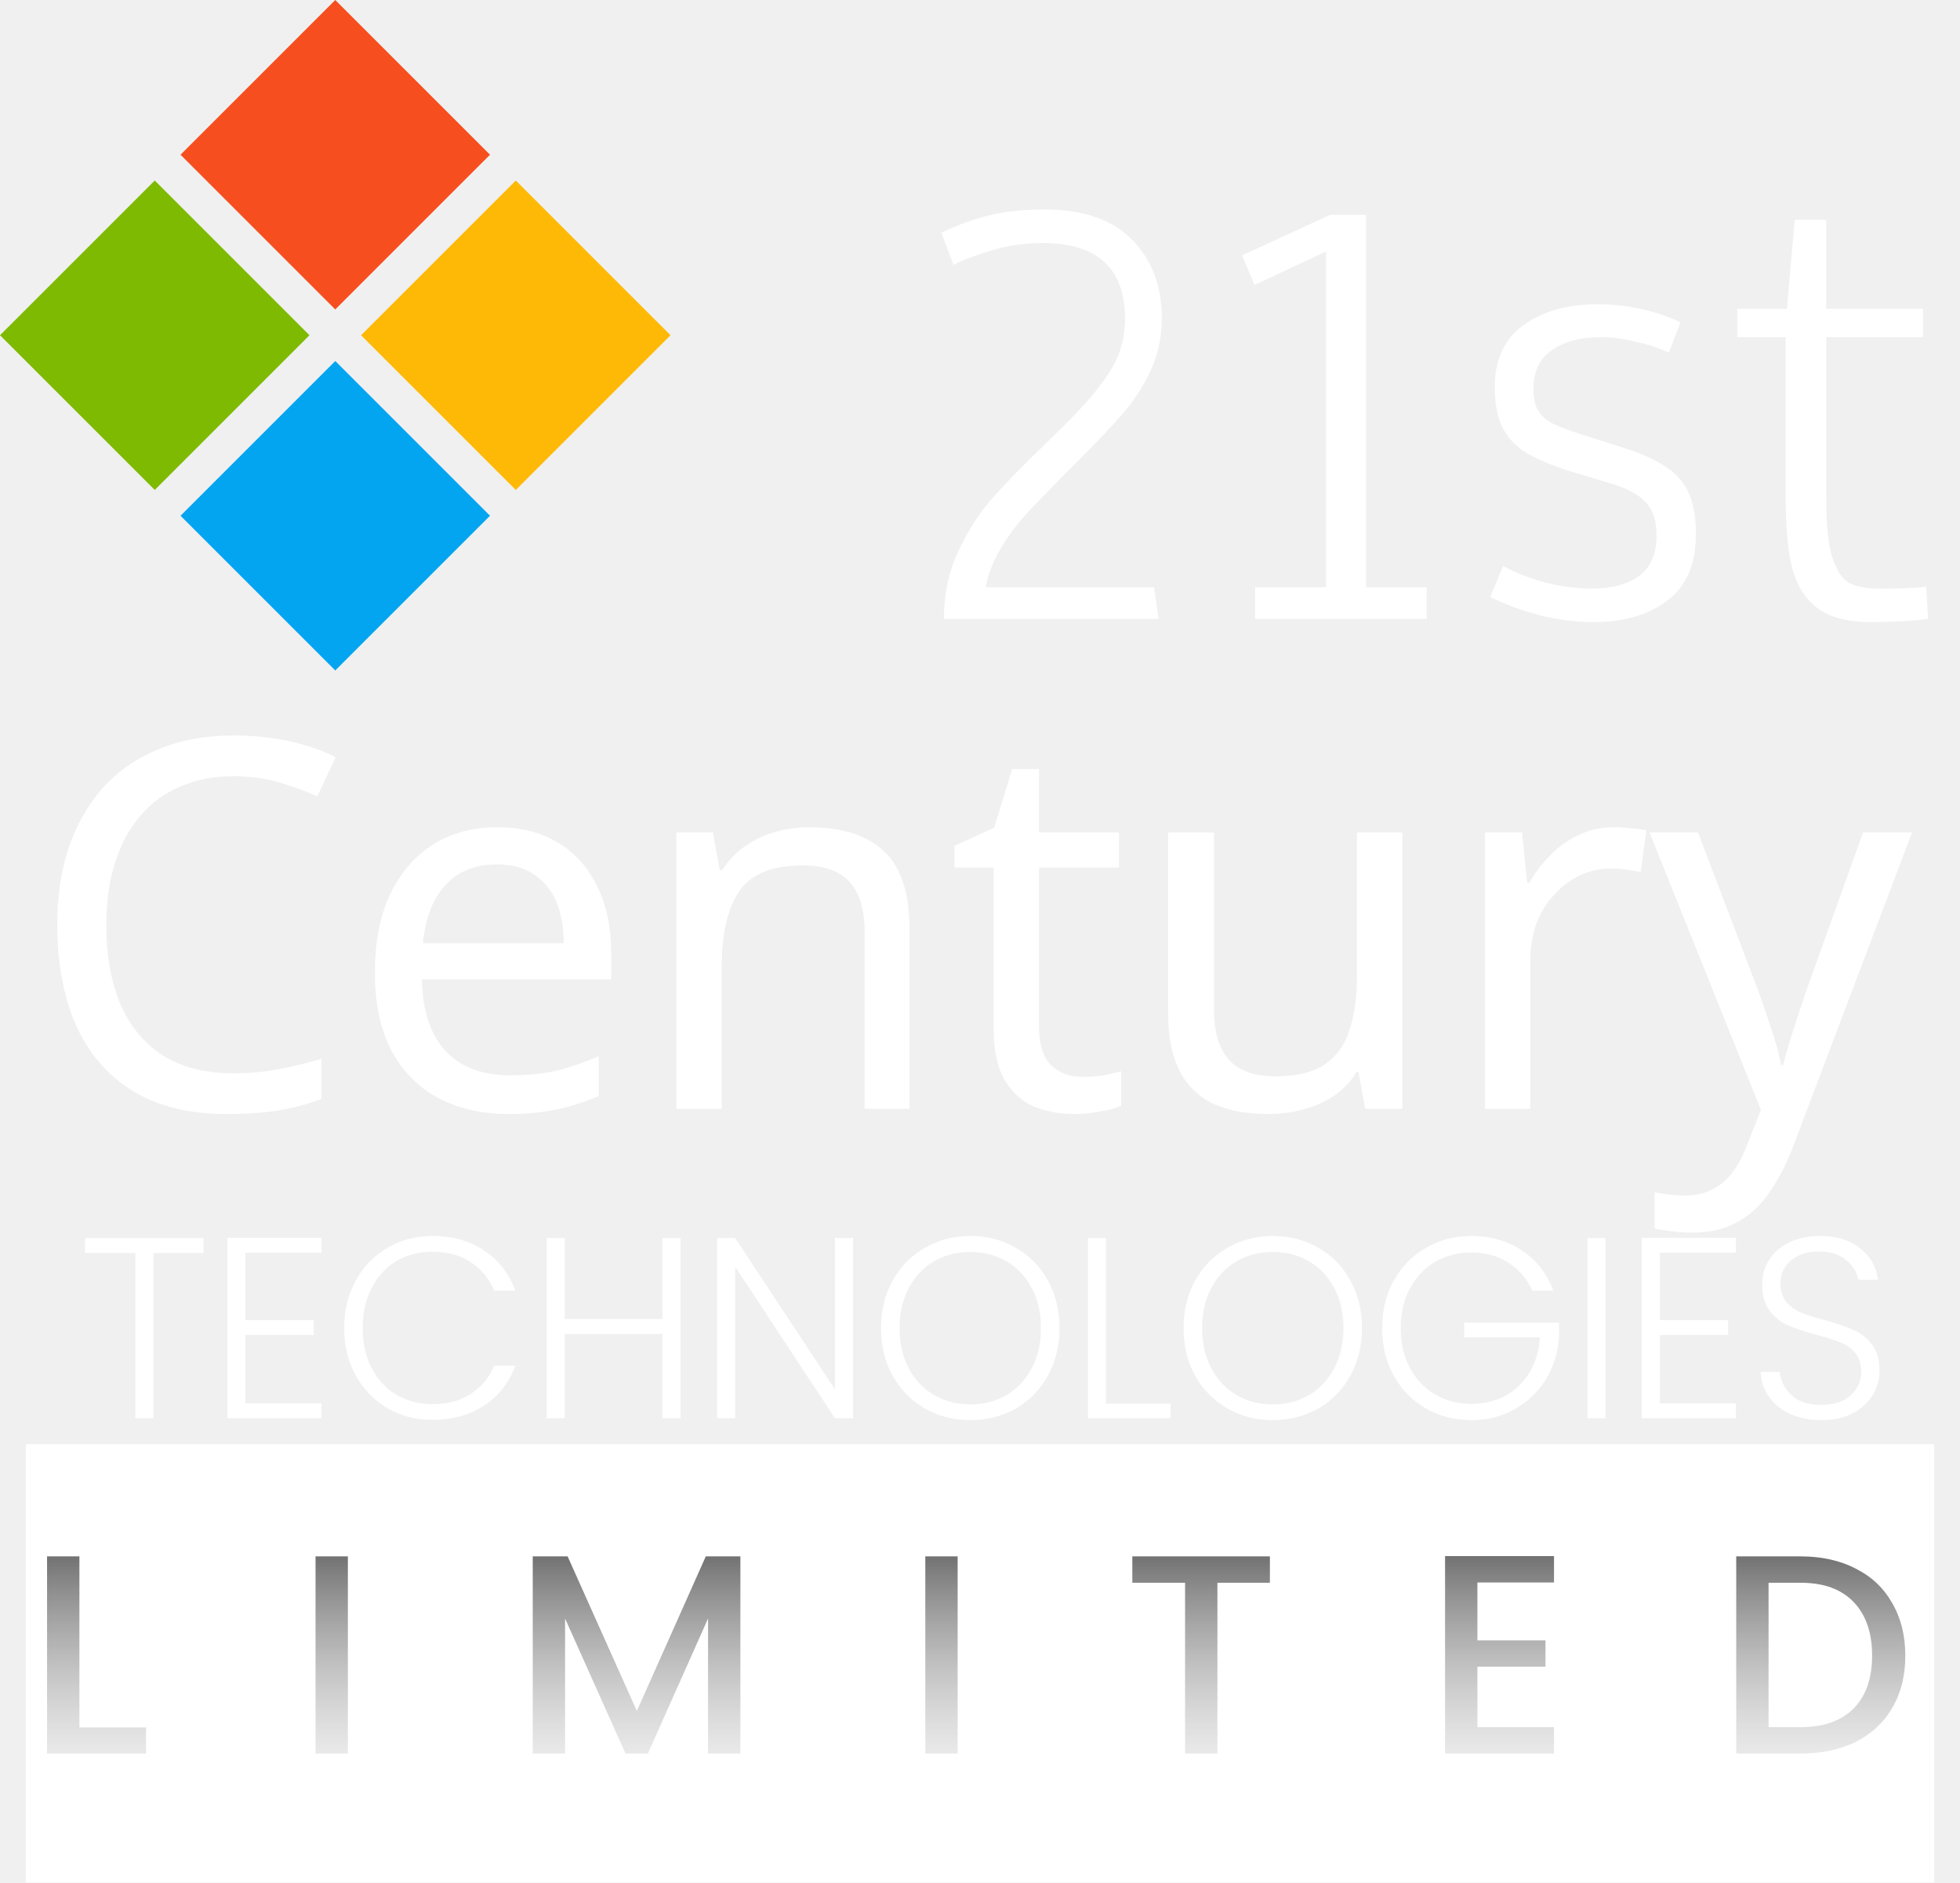
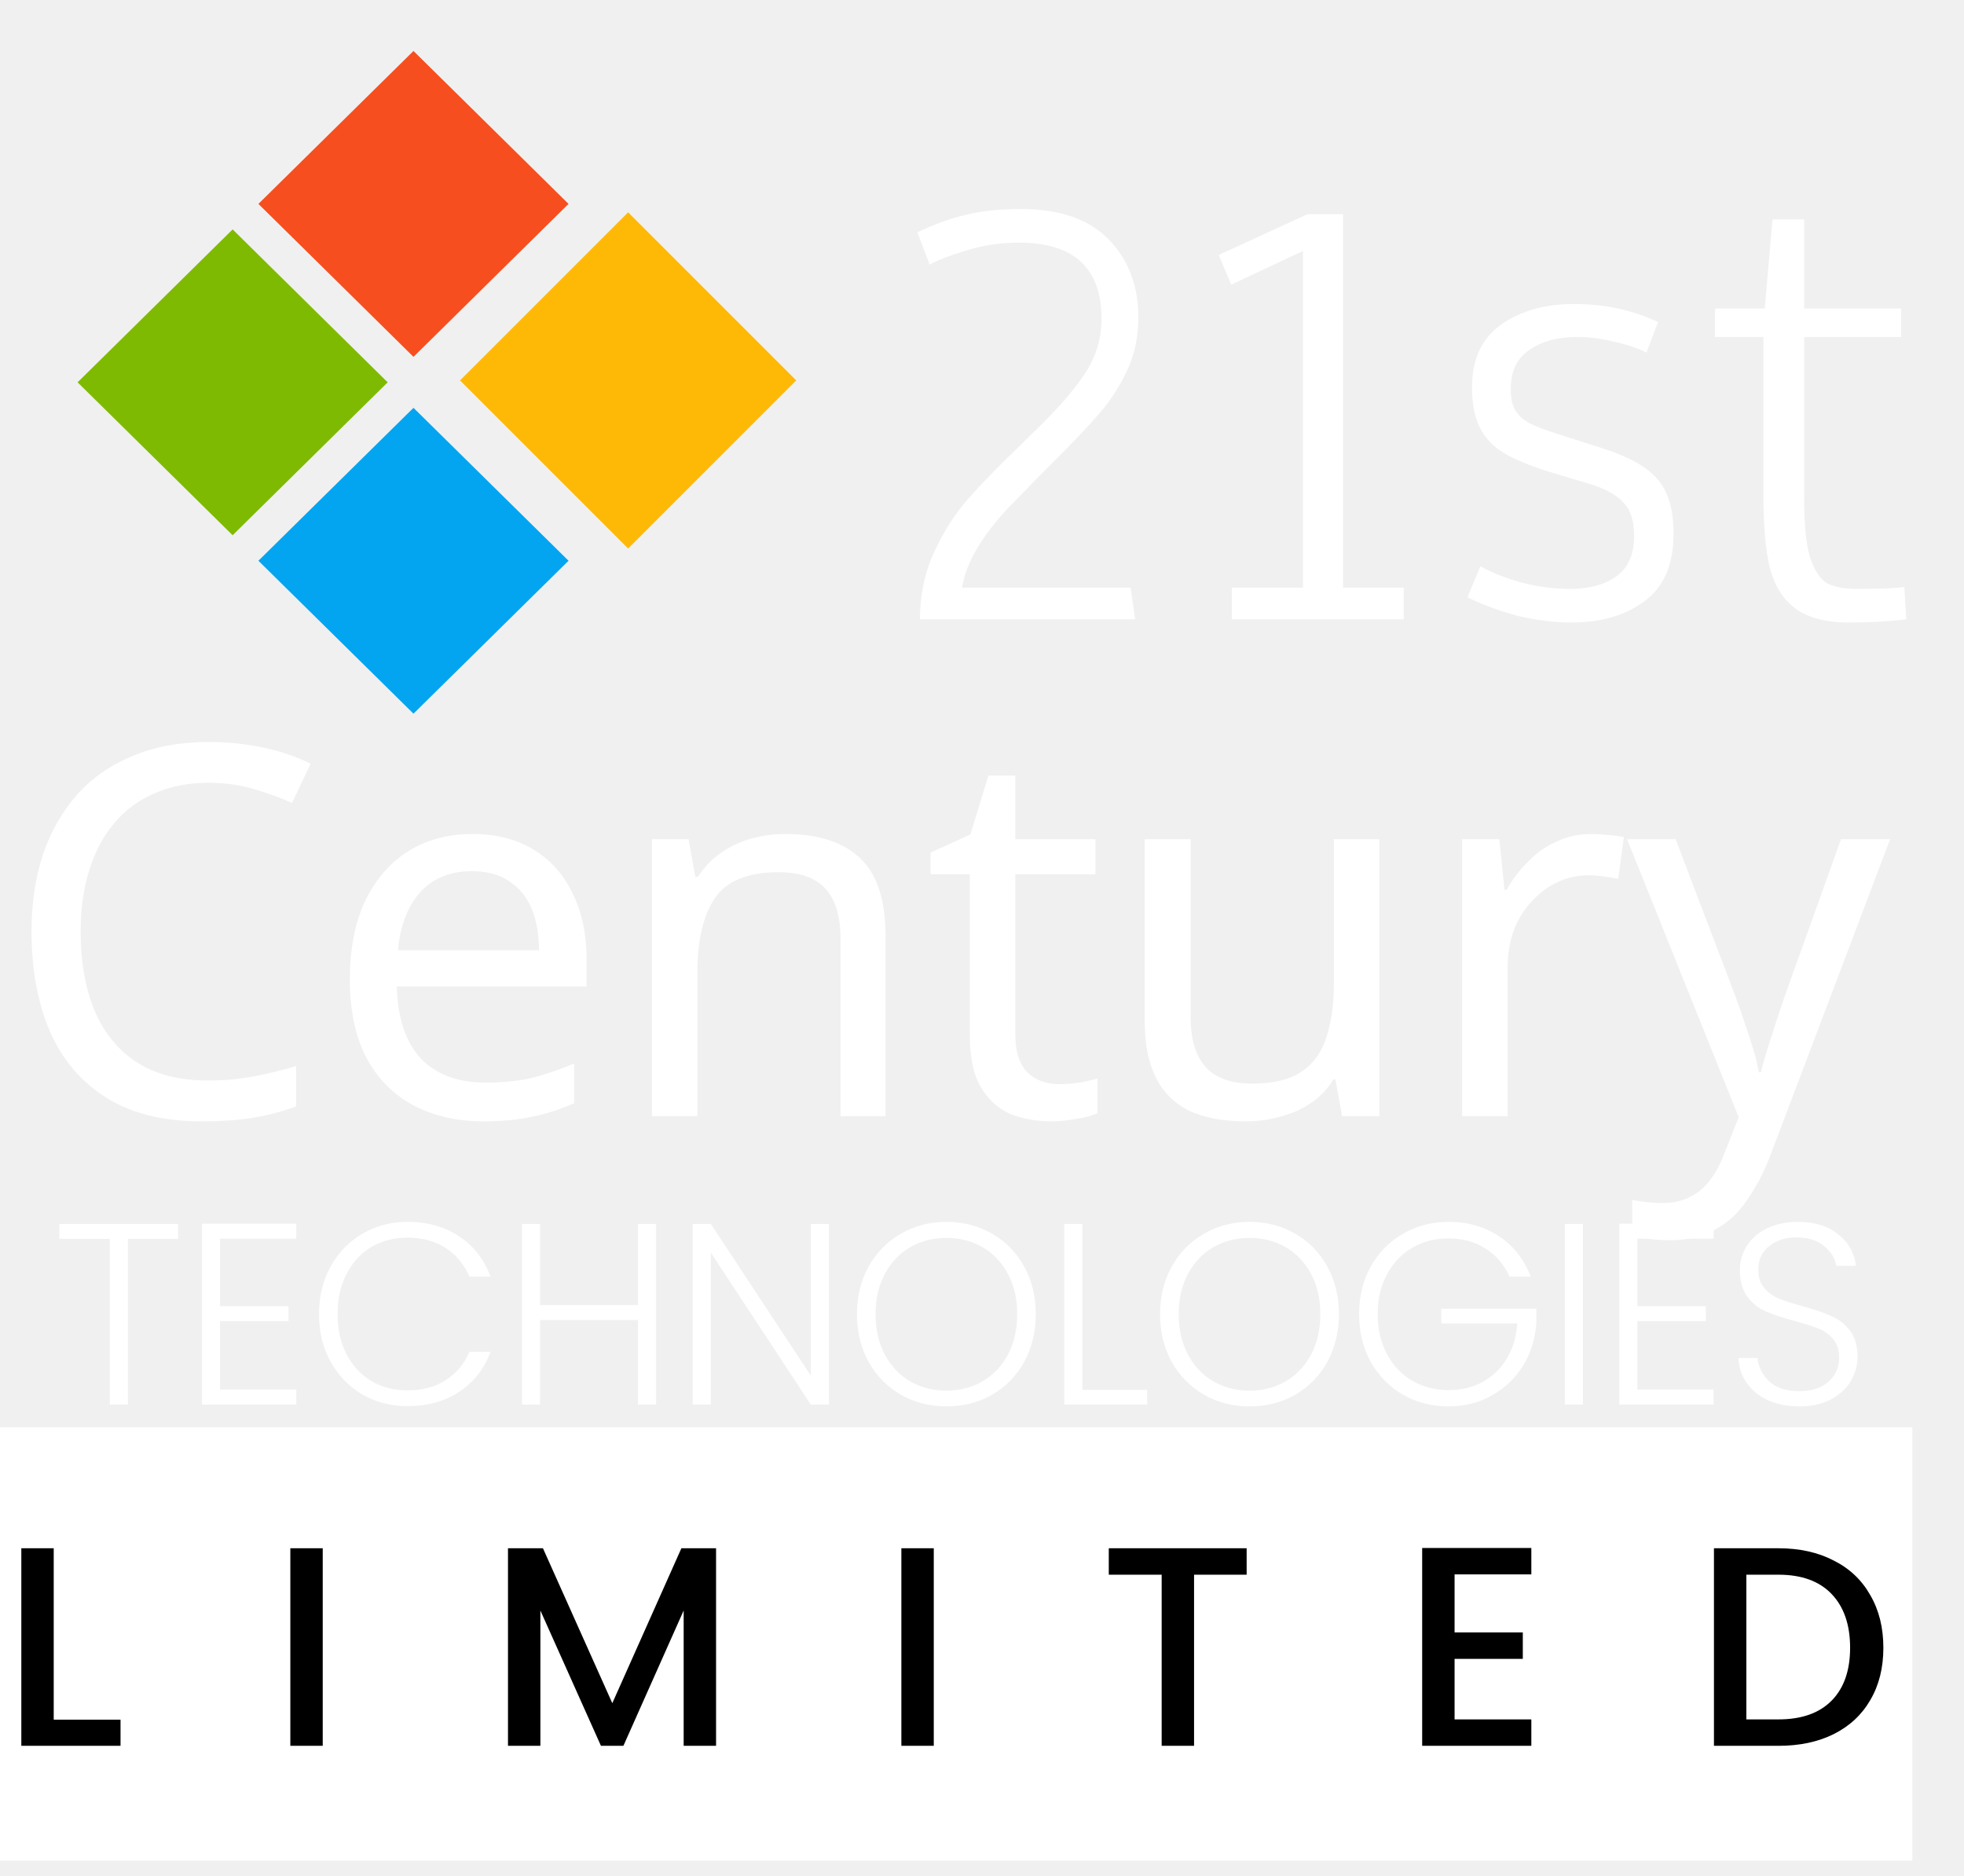
- <svg xmlns="http://www.w3.org/2000/svg" width="76" height="73" viewBox="0 0 76 73" fill="none">
-   <path d="M13 0L19 6L13 12L7 6L13 0Z" fill="#F64E1F" />
-   <path d="M6 7L12 13L6 19L0 13L6 7Z" fill="#7FBA03" />
-   <path d="M20 7L26 13L20 19L14 13L20 7Z" fill="#FEB906" />
-   <path d="M13 14L19 20L13 26L7 20L13 14Z" fill="#03A5F0" />
-   <path d="M36.6 24C36.6 23.05 36.783 22.183 37.15 21.4C37.517 20.6 37.958 19.908 38.475 19.325C38.992 18.742 39.667 18.05 40.5 17.25L40.875 16.875C41.792 16.008 42.475 15.242 42.925 14.575C43.392 13.908 43.625 13.175 43.625 12.375C43.625 10.408 42.558 9.425 40.425 9.425C39.725 9.425 39.05 9.525 38.4 9.725C37.75 9.925 37.275 10.108 36.975 10.275L36.5 9.025C37.167 8.708 37.792 8.483 38.375 8.35C38.958 8.2 39.675 8.125 40.525 8.125C42.008 8.125 43.133 8.517 43.9 9.3C44.667 10.083 45.05 11.092 45.05 12.325C45.05 13.058 44.908 13.733 44.625 14.35C44.342 14.967 43.983 15.525 43.55 16.025C43.133 16.508 42.542 17.133 41.775 17.9L41.275 18.4C41.158 18.517 40.817 18.867 40.25 19.45C39.683 20.017 39.225 20.583 38.875 21.15C38.525 21.717 38.308 22.258 38.225 22.775H44.75L44.925 24H36.6ZM48.669 24V22.775H51.419V9.75L48.644 11.05L48.169 9.925V9.9L51.594 8.325H52.969V22.775H55.319V24H48.669ZM61.81 24.125C61.16 24.125 60.477 24.042 59.76 23.875C59.06 23.692 58.402 23.45 57.785 23.15L58.285 21.95C58.702 22.183 59.227 22.392 59.86 22.575C60.51 22.742 61.135 22.825 61.735 22.825C62.485 22.825 63.085 22.667 63.535 22.35C64.002 22.017 64.235 21.492 64.235 20.775C64.235 20.208 64.102 19.783 63.835 19.5C63.585 19.217 63.185 18.983 62.635 18.8L60.81 18.25C60.143 18.033 59.61 17.808 59.21 17.575C58.81 17.342 58.502 17.025 58.285 16.625C58.068 16.208 57.96 15.675 57.96 15.025C57.96 13.942 58.335 13.133 59.085 12.6C59.835 12.067 60.777 11.8 61.91 11.8C63.093 11.8 64.177 12.033 65.16 12.5L64.71 13.675C64.327 13.492 63.893 13.35 63.41 13.25C62.943 13.133 62.485 13.075 62.035 13.075C61.285 13.075 60.668 13.242 60.185 13.575C59.702 13.892 59.46 14.4 59.46 15.1C59.46 15.467 59.527 15.75 59.66 15.95C59.793 16.15 59.977 16.308 60.21 16.425C60.443 16.542 60.793 16.675 61.26 16.825L63.06 17.4C64.043 17.717 64.735 18.108 65.135 18.575C65.552 19.042 65.76 19.75 65.76 20.7C65.76 21.883 65.385 22.75 64.635 23.3C63.902 23.85 62.96 24.125 61.81 24.125ZM72.439 24.125C71.59 24.108 70.931 23.925 70.465 23.575C69.998 23.225 69.673 22.708 69.49 22.025C69.323 21.342 69.24 20.425 69.24 19.275V13.075H67.365V11.975H69.29L69.59 8.525H70.814V11.975H74.564V13.075H70.814V19.3C70.814 20.333 70.889 21.1 71.04 21.6C71.206 22.1 71.423 22.433 71.689 22.6C71.973 22.75 72.365 22.825 72.865 22.825C73.764 22.825 74.373 22.8 74.689 22.75L74.764 24C74.115 24.083 73.34 24.125 72.439 24.125Z" fill="white" />
-   <path d="M9.06 30.1C8.3 30.1 7.613 30.233 7 30.5C6.387 30.753 5.867 31.133 5.44 31.64C5.013 32.133 4.687 32.74 4.46 33.46C4.233 34.167 4.12 34.967 4.12 35.86C4.12 37.033 4.3 38.053 4.66 38.92C5.033 39.787 5.58 40.453 6.3 40.92C7.033 41.387 7.947 41.62 9.04 41.62C9.667 41.62 10.26 41.567 10.82 41.46C11.38 41.353 11.927 41.22 12.46 41.06V42.62C11.927 42.82 11.373 42.967 10.8 43.06C10.24 43.153 9.567 43.2 8.78 43.2C7.327 43.2 6.113 42.9 5.14 42.3C4.167 41.7 3.433 40.847 2.94 39.74C2.46 38.633 2.22 37.333 2.22 35.84C2.22 34.76 2.367 33.773 2.66 32.88C2.967 31.987 3.407 31.213 3.98 30.56C4.567 29.907 5.287 29.407 6.14 29.06C6.993 28.7 7.973 28.52 9.08 28.52C9.813 28.52 10.52 28.593 11.2 28.74C11.88 28.887 12.487 29.093 13.02 29.36L12.3 30.88C11.86 30.68 11.367 30.5 10.82 30.34C10.287 30.18 9.7 30.1 9.06 30.1ZM19.277 32.08C20.197 32.08 20.983 32.28 21.637 32.68C22.303 33.08 22.81 33.647 23.157 34.38C23.517 35.1 23.697 35.947 23.697 36.92V37.98H16.357C16.383 39.193 16.69 40.12 17.277 40.76C17.877 41.387 18.71 41.7 19.777 41.7C20.457 41.7 21.057 41.64 21.577 41.52C22.11 41.387 22.657 41.2 23.217 40.96V42.5C22.67 42.74 22.13 42.913 21.597 43.02C21.063 43.14 20.43 43.2 19.697 43.2C18.683 43.2 17.783 42.993 16.997 42.58C16.223 42.167 15.617 41.553 15.177 40.74C14.75 39.913 14.537 38.907 14.537 37.72C14.537 36.547 14.73 35.54 15.117 34.7C15.517 33.86 16.07 33.213 16.777 32.76C17.497 32.307 18.33 32.08 19.277 32.08ZM19.257 33.52C18.417 33.52 17.75 33.793 17.257 34.34C16.777 34.873 16.49 35.62 16.397 36.58H21.857C21.857 35.967 21.763 35.433 21.577 34.98C21.39 34.527 21.103 34.173 20.717 33.92C20.343 33.653 19.857 33.52 19.257 33.52ZM31.386 32.08C32.666 32.08 33.632 32.393 34.286 33.02C34.939 33.633 35.266 34.633 35.266 36.02V43H33.526V36.14C33.526 35.273 33.332 34.627 32.946 34.2C32.559 33.773 31.952 33.56 31.126 33.56C29.939 33.56 29.119 33.893 28.666 34.56C28.212 35.227 27.986 36.187 27.986 37.44V43H26.226V32.28H27.646L27.906 33.74H28.006C28.246 33.367 28.539 33.06 28.886 32.82C29.246 32.567 29.639 32.38 30.066 32.26C30.492 32.14 30.932 32.08 31.386 32.08ZM41.969 41.76C42.236 41.76 42.509 41.74 42.789 41.7C43.069 41.647 43.296 41.593 43.469 41.54V42.88C43.282 42.973 43.016 43.047 42.669 43.1C42.322 43.167 41.989 43.2 41.669 43.2C41.109 43.2 40.589 43.107 40.109 42.92C39.642 42.72 39.262 42.38 38.969 41.9C38.676 41.42 38.529 40.747 38.529 39.88V33.64H37.009V32.8L38.549 32.1L39.249 29.82H40.289V32.28H43.389V33.64H40.289V39.84C40.289 40.493 40.442 40.98 40.749 41.3C41.069 41.607 41.476 41.76 41.969 41.76ZM54.376 32.28V43H52.936L52.676 41.58H52.596C52.369 41.953 52.076 42.26 51.716 42.5C51.356 42.74 50.962 42.913 50.536 43.02C50.109 43.14 49.662 43.2 49.196 43.2C48.342 43.2 47.622 43.067 47.036 42.8C46.462 42.52 46.029 42.093 45.736 41.52C45.442 40.947 45.296 40.207 45.296 39.3V32.28H47.076V39.18C47.076 40.033 47.269 40.673 47.656 41.1C48.042 41.527 48.642 41.74 49.456 41.74C50.256 41.74 50.882 41.593 51.336 41.3C51.802 40.993 52.129 40.553 52.316 39.98C52.516 39.393 52.616 38.687 52.616 37.86V32.28H54.376ZM62.579 32.08C62.779 32.08 62.992 32.093 63.219 32.12C63.459 32.133 63.666 32.16 63.839 32.2L63.619 33.82C63.446 33.78 63.252 33.747 63.039 33.72C62.839 33.693 62.646 33.68 62.459 33.68C62.046 33.68 61.652 33.767 61.279 33.94C60.906 34.113 60.572 34.36 60.279 34.68C59.986 34.987 59.752 35.36 59.579 35.8C59.419 36.24 59.339 36.733 59.339 37.28V43H57.579V32.28H59.019L59.219 34.24H59.299C59.526 33.84 59.799 33.48 60.119 33.16C60.439 32.827 60.806 32.567 61.219 32.38C61.632 32.18 62.086 32.08 62.579 32.08ZM63.961 32.28H65.841L68.161 38.38C68.294 38.74 68.414 39.087 68.521 39.42C68.641 39.753 68.747 40.08 68.841 40.4C68.934 40.707 69.007 41.007 69.061 41.3H69.141C69.221 40.967 69.347 40.533 69.521 40C69.694 39.453 69.874 38.907 70.061 38.36L72.241 32.28H74.141L69.521 44.48C69.267 45.147 68.967 45.727 68.621 46.22C68.287 46.727 67.874 47.113 67.381 47.38C66.901 47.66 66.314 47.8 65.621 47.8C65.301 47.8 65.021 47.78 64.781 47.74C64.541 47.713 64.334 47.68 64.161 47.64V46.24C64.307 46.267 64.481 46.293 64.681 46.32C64.894 46.347 65.114 46.36 65.341 46.36C65.754 46.36 66.107 46.28 66.401 46.12C66.707 45.973 66.967 45.753 67.181 45.46C67.394 45.18 67.574 44.847 67.721 44.46L68.281 43.04L63.961 32.28Z" fill="white" />
-   <path d="M7.89 48.01V48.59H5.95V55H5.25V48.59H3.3V48.01H7.89ZM9.515 48.58V51.19H12.165V51.77H9.515V54.42H12.465V55H8.815V48H12.465V48.58H9.515ZM13.345 51.5C13.345 50.813 13.495 50.2 13.795 49.66C14.095 49.113 14.505 48.69 15.025 48.39C15.545 48.083 16.125 47.93 16.765 47.93C17.545 47.93 18.211 48.117 18.765 48.49C19.325 48.857 19.731 49.377 19.985 50.05H19.165C18.965 49.577 18.658 49.207 18.245 48.94C17.838 48.673 17.345 48.54 16.765 48.54C16.251 48.54 15.788 48.66 15.375 48.9C14.968 49.14 14.648 49.487 14.415 49.94C14.181 50.387 14.065 50.907 14.065 51.5C14.065 52.093 14.181 52.613 14.415 53.06C14.648 53.507 14.968 53.85 15.375 54.09C15.788 54.33 16.251 54.45 16.765 54.45C17.345 54.45 17.838 54.32 18.245 54.06C18.658 53.793 18.965 53.427 19.165 52.96H19.985C19.731 53.627 19.325 54.143 18.765 54.51C18.205 54.877 17.538 55.06 16.765 55.06C16.125 55.06 15.545 54.91 15.025 54.61C14.505 54.303 14.095 53.88 13.795 53.34C13.495 52.8 13.345 52.187 13.345 51.5ZM26.39 48.01V55H25.689V51.73H21.899V55H21.2V48.01H21.899V51.15H25.689V48.01H26.39ZM33.077 55H32.377L28.507 49.12V55H27.807V48.01H28.507L32.377 53.88V48.01H33.077V55ZM37.622 55.07C36.975 55.07 36.389 54.92 35.862 54.62C35.335 54.313 34.919 53.89 34.612 53.35C34.312 52.803 34.162 52.187 34.162 51.5C34.162 50.813 34.312 50.2 34.612 49.66C34.919 49.113 35.335 48.69 35.862 48.39C36.389 48.083 36.975 47.93 37.622 47.93C38.275 47.93 38.865 48.083 39.392 48.39C39.919 48.69 40.332 49.113 40.632 49.66C40.932 50.2 41.082 50.813 41.082 51.5C41.082 52.187 40.932 52.803 40.632 53.35C40.332 53.89 39.919 54.313 39.392 54.62C38.865 54.92 38.275 55.07 37.622 55.07ZM37.622 54.46C38.142 54.46 38.609 54.34 39.022 54.1C39.435 53.86 39.762 53.517 40.002 53.07C40.242 52.617 40.362 52.093 40.362 51.5C40.362 50.907 40.242 50.387 40.002 49.94C39.762 49.493 39.435 49.15 39.022 48.91C38.609 48.67 38.142 48.55 37.622 48.55C37.102 48.55 36.635 48.67 36.222 48.91C35.809 49.15 35.482 49.493 35.242 49.94C35.002 50.387 34.882 50.907 34.882 51.5C34.882 52.093 35.002 52.617 35.242 53.07C35.482 53.517 35.809 53.86 36.222 54.1C36.635 54.34 37.102 54.46 37.622 54.46ZM42.883 54.43H45.393V55H42.183V48.01H42.883V54.43ZM49.352 55.07C48.705 55.07 48.118 54.92 47.592 54.62C47.065 54.313 46.648 53.89 46.342 53.35C46.042 52.803 45.892 52.187 45.892 51.5C45.892 50.813 46.042 50.2 46.342 49.66C46.648 49.113 47.065 48.69 47.592 48.39C48.118 48.083 48.705 47.93 49.352 47.93C50.005 47.93 50.595 48.083 51.122 48.39C51.648 48.69 52.062 49.113 52.362 49.66C52.662 50.2 52.812 50.813 52.812 51.5C52.812 52.187 52.662 52.803 52.362 53.35C52.062 53.89 51.648 54.313 51.122 54.62C50.595 54.92 50.005 55.07 49.352 55.07ZM49.352 54.46C49.872 54.46 50.339 54.34 50.752 54.1C51.165 53.86 51.492 53.517 51.732 53.07C51.972 52.617 52.092 52.093 52.092 51.5C52.092 50.907 51.972 50.387 51.732 49.94C51.492 49.493 51.165 49.15 50.752 48.91C50.339 48.67 49.872 48.55 49.352 48.55C48.832 48.55 48.365 48.67 47.952 48.91C47.538 49.15 47.212 49.493 46.972 49.94C46.732 50.387 46.612 50.907 46.612 51.5C46.612 52.093 46.732 52.617 46.972 53.07C47.212 53.517 47.538 53.86 47.952 54.1C48.365 54.34 48.832 54.46 49.352 54.46ZM59.413 50.05C59.213 49.59 58.906 49.23 58.493 48.97C58.086 48.703 57.606 48.57 57.053 48.57C56.533 48.57 56.066 48.69 55.653 48.93C55.239 49.17 54.913 49.513 54.673 49.96C54.433 50.4 54.313 50.913 54.313 51.5C54.313 52.087 54.433 52.603 54.673 53.05C54.913 53.497 55.239 53.84 55.653 54.08C56.066 54.32 56.533 54.44 57.053 54.44C57.539 54.44 57.976 54.337 58.363 54.13C58.756 53.917 59.069 53.617 59.303 53.23C59.543 52.837 59.679 52.38 59.713 51.86H56.773V51.29H60.453V51.8C60.419 52.413 60.253 52.97 59.953 53.47C59.653 53.963 59.249 54.353 58.743 54.64C58.243 54.927 57.679 55.07 57.053 55.07C56.406 55.07 55.819 54.92 55.293 54.62C54.766 54.313 54.349 53.89 54.043 53.35C53.743 52.803 53.593 52.187 53.593 51.5C53.593 50.813 53.743 50.2 54.043 49.66C54.349 49.113 54.766 48.69 55.293 48.39C55.819 48.083 56.406 47.93 57.053 47.93C57.799 47.93 58.453 48.117 59.013 48.49C59.573 48.863 59.979 49.383 60.233 50.05H59.413ZM62.255 48.01V55H61.555V48.01H62.255ZM64.36 48.58V51.19H67.01V51.77H64.36V54.42H67.31V55H63.66V48H67.31V48.58H64.36ZM70.629 55.07C70.169 55.07 69.763 54.99 69.409 54.83C69.063 54.67 68.789 54.447 68.589 54.16C68.389 53.873 68.283 53.553 68.269 53.2H69.009C69.043 53.54 69.193 53.84 69.459 54.1C69.726 54.353 70.116 54.48 70.629 54.48C71.103 54.48 71.476 54.36 71.749 54.12C72.029 53.873 72.169 53.563 72.169 53.19C72.169 52.89 72.093 52.65 71.939 52.47C71.786 52.283 71.596 52.147 71.37 52.06C71.143 51.967 70.829 51.867 70.429 51.76C69.963 51.633 69.593 51.51 69.319 51.39C69.046 51.27 68.813 51.083 68.619 50.83C68.426 50.577 68.329 50.233 68.329 49.8C68.329 49.44 68.423 49.12 68.609 48.84C68.796 48.553 69.059 48.33 69.399 48.17C69.739 48.01 70.129 47.93 70.569 47.93C71.216 47.93 71.736 48.09 72.129 48.41C72.529 48.723 72.76 49.13 72.82 49.63H72.059C72.013 49.343 71.856 49.09 71.589 48.87C71.323 48.643 70.963 48.53 70.509 48.53C70.089 48.53 69.739 48.643 69.459 48.87C69.179 49.09 69.039 49.393 69.039 49.78C69.039 50.073 69.116 50.31 69.269 50.49C69.423 50.67 69.613 50.807 69.839 50.9C70.073 50.993 70.386 51.093 70.779 51.2C71.233 51.327 71.6 51.453 71.879 51.58C72.159 51.7 72.396 51.887 72.59 52.14C72.783 52.393 72.879 52.733 72.879 53.16C72.879 53.487 72.793 53.797 72.62 54.09C72.446 54.383 72.189 54.62 71.85 54.8C71.509 54.98 71.103 55.07 70.629 55.07Z" fill="white" />
-   <rect width="74" height="17" transform="translate(1 56)" fill="white" />
-   <path d="M3.079 66.988H5.664V68H1.825V60.355H3.079V66.988ZM13.489 60.355V68H12.235V60.355H13.489ZM28.709 60.355V68H27.455V62.764L25.123 68H24.254L21.911 62.764V68H20.657V60.355H22.01L24.694 66.35L27.367 60.355H28.709ZM37.133 60.355V68H35.879V60.355H37.133ZM49.241 60.355V61.378H47.206V68H45.952V61.378H43.906V60.355H49.241ZM57.287 61.367V63.611H59.927V64.634H57.287V66.977H60.257V68H56.033V60.344H60.257V61.367H57.287ZM69.82 60.355C70.634 60.355 71.346 60.513 71.954 60.828C72.57 61.136 73.043 61.583 73.373 62.17C73.71 62.749 73.879 63.428 73.879 64.205C73.879 64.982 73.71 65.657 73.373 66.229C73.043 66.801 72.57 67.241 71.954 67.549C71.346 67.85 70.634 68 69.82 68H67.323V60.355H69.82ZM69.82 66.977C70.715 66.977 71.4 66.735 71.877 66.251C72.354 65.767 72.592 65.085 72.592 64.205C72.592 63.318 72.354 62.625 71.877 62.126C71.4 61.627 70.715 61.378 69.82 61.378H68.577V66.977H69.82Z" fill="url(#paint0_linear_563_1422)" />
-   <defs>
-     <linearGradient id="paint0_linear_563_1422" x1="38" y1="56" x2="38" y2="73" gradientUnits="userSpaceOnUse">
-       <stop stop-color="black" />
-       <stop offset="1" stop-color="white" stop-opacity="0" />
-     </linearGradient>
-   </defs>
+ <svg xmlns="http://www.w3.org/2000/svg" width="111" height="106" viewBox="0 0 111 106" fill="none">
+   <path d="M23.369 2.881L32.132 11.524L23.369 20.168L14.605 11.524L23.369 2.881Z" fill="#F64E1F" />
+   <path d="M13.148 12.965L21.911 21.608L13.148 30.251L4.385 21.608L13.148 12.965Z" fill="#7FBA03" />
+   <path d="M35.5 12L45 21.5L35.5 31L26 21.5L35.5 12Z" fill="#FEB906" />
+   <path d="M23.369 23.049L32.132 31.692L23.369 40.335L14.605 31.692L23.369 23.049Z" fill="#03A5F0" />
+   <path d="M51.995 35C51.995 33.612 52.263 32.347 52.798 31.203C53.334 30.034 53.979 29.024 54.734 28.172C55.488 27.32 56.474 26.31 57.691 25.141L58.239 24.594C59.578 23.328 60.576 22.208 61.233 21.234C61.915 20.261 62.255 19.19 62.255 18.021C62.255 15.149 60.697 13.713 57.582 13.713C56.559 13.713 55.573 13.859 54.624 14.151C53.675 14.443 52.981 14.711 52.543 14.954L51.849 13.128C52.823 12.666 53.736 12.337 54.587 12.143C55.44 11.924 56.486 11.814 57.728 11.814C59.894 11.814 61.537 12.386 62.657 13.53C63.777 14.674 64.337 16.147 64.337 17.948C64.337 19.019 64.13 20.005 63.716 20.906C63.302 21.806 62.779 22.622 62.146 23.352C61.537 24.058 60.673 24.971 59.553 26.091L58.823 26.821C58.653 26.991 58.154 27.503 57.326 28.355C56.498 29.182 55.829 30.01 55.318 30.837C54.807 31.665 54.49 32.456 54.368 33.211H63.898L64.154 35H51.995ZM69.622 35V33.211H73.638V14.187L69.585 16.086L68.892 14.443V14.406L73.894 12.106H75.902V33.211H79.335V35H69.622ZM88.815 35.183C87.866 35.183 86.868 35.061 85.821 34.817C84.799 34.55 83.837 34.197 82.936 33.758L83.667 32.006C84.275 32.347 85.042 32.651 85.967 32.919C86.916 33.162 87.829 33.284 88.706 33.284C89.801 33.284 90.677 33.053 91.335 32.59C92.016 32.103 92.357 31.337 92.357 30.29C92.357 29.462 92.162 28.841 91.773 28.428C91.408 28.014 90.823 27.673 90.02 27.405L87.355 26.602C86.381 26.285 85.602 25.957 85.018 25.616C84.434 25.275 83.983 24.813 83.667 24.229C83.35 23.62 83.192 22.841 83.192 21.892C83.192 20.309 83.74 19.129 84.835 18.35C85.931 17.571 87.306 17.181 88.961 17.181C90.69 17.181 92.272 17.522 93.708 18.204L93.051 19.92C92.491 19.652 91.858 19.445 91.152 19.299C90.471 19.129 89.801 19.044 89.144 19.044C88.048 19.044 87.148 19.287 86.442 19.774C85.736 20.236 85.383 20.979 85.383 22.001C85.383 22.537 85.48 22.951 85.675 23.243C85.87 23.535 86.138 23.766 86.478 23.936C86.819 24.107 87.33 24.302 88.012 24.521L90.641 25.36C92.077 25.823 93.087 26.395 93.671 27.077C94.28 27.758 94.584 28.793 94.584 30.18C94.584 31.909 94.037 33.174 92.941 33.978C91.87 34.781 90.495 35.183 88.815 35.183ZM104.34 35.183C103.099 35.158 102.137 34.891 101.455 34.379C100.774 33.868 100.299 33.114 100.031 32.115C99.788 31.117 99.666 29.779 99.666 28.099V19.044H96.928V17.437H99.739L100.177 12.398H101.967V17.437H107.444V19.044H101.967V28.136C101.967 29.645 102.076 30.764 102.295 31.495C102.539 32.225 102.855 32.712 103.245 32.955C103.658 33.174 104.23 33.284 104.961 33.284C106.275 33.284 107.164 33.247 107.626 33.174L107.736 35C106.786 35.122 105.654 35.183 104.34 35.183Z" fill="white" />
+   <path d="M11.772 44.243C10.662 44.243 9.659 44.438 8.763 44.827C7.867 45.197 7.108 45.752 6.485 46.492C5.862 47.212 5.385 48.099 5.053 49.15C4.722 50.182 4.557 51.351 4.557 52.655C4.557 54.369 4.82 55.859 5.346 57.125C5.891 58.391 6.689 59.364 7.741 60.046C8.812 60.727 10.146 61.068 11.743 61.068C12.658 61.068 13.525 60.99 14.342 60.834C15.16 60.679 15.959 60.484 16.738 60.25V62.529C15.959 62.821 15.151 63.035 14.313 63.171C13.495 63.308 12.512 63.376 11.363 63.376C9.24 63.376 7.468 62.938 6.047 62.061C4.625 61.185 3.554 59.939 2.833 58.322C2.132 56.706 1.782 54.807 1.782 52.626C1.782 51.049 1.996 49.608 2.425 48.303C2.872 46.998 3.515 45.869 4.352 44.915C5.209 43.96 6.261 43.23 7.507 42.724C8.754 42.198 10.185 41.935 11.801 41.935C12.872 41.935 13.904 42.042 14.898 42.256C15.891 42.471 16.777 42.772 17.556 43.162L16.504 45.382C15.861 45.09 15.141 44.827 14.342 44.593C13.563 44.36 12.707 44.243 11.772 44.243ZM26.694 47.135C28.038 47.135 29.186 47.427 30.141 48.011C31.114 48.595 31.854 49.423 32.361 50.494C32.887 51.545 33.15 52.782 33.15 54.204V55.752H22.429C22.468 57.524 22.916 58.877 23.773 59.812C24.649 60.727 25.866 61.185 27.424 61.185C28.417 61.185 29.294 61.097 30.053 60.922C30.832 60.727 31.631 60.455 32.448 60.104V62.353C31.65 62.704 30.861 62.957 30.082 63.113C29.303 63.288 28.378 63.376 27.307 63.376C25.827 63.376 24.513 63.074 23.364 62.47C22.234 61.867 21.348 60.971 20.706 59.783C20.082 58.575 19.771 57.105 19.771 55.372C19.771 53.658 20.053 52.188 20.618 50.961C21.202 49.734 22.01 48.79 23.043 48.128C24.094 47.466 25.311 47.135 26.694 47.135ZM26.665 49.238C25.438 49.238 24.464 49.637 23.744 50.435C23.043 51.214 22.624 52.305 22.488 53.707H30.462C30.462 52.811 30.326 52.032 30.053 51.37C29.78 50.708 29.362 50.192 28.797 49.822C28.252 49.432 27.541 49.238 26.665 49.238ZM44.38 47.135C46.249 47.135 47.661 47.592 48.615 48.508C49.569 49.403 50.047 50.864 50.047 52.889V63.084H47.505V53.064C47.505 51.799 47.223 50.854 46.658 50.231C46.093 49.608 45.207 49.296 44 49.296C42.267 49.296 41.069 49.783 40.407 50.757C39.745 51.73 39.414 53.133 39.414 54.963V63.084H36.843V47.427H38.917L39.297 49.559H39.443C39.794 49.014 40.222 48.566 40.728 48.215C41.254 47.845 41.829 47.573 42.452 47.398C43.075 47.222 43.718 47.135 44.38 47.135ZM59.837 61.273C60.226 61.273 60.626 61.243 61.035 61.185C61.444 61.107 61.775 61.029 62.028 60.951V62.908C61.755 63.045 61.366 63.152 60.859 63.23C60.353 63.327 59.866 63.376 59.399 63.376C58.581 63.376 57.821 63.239 57.12 62.967C56.439 62.675 55.884 62.178 55.455 61.477C55.027 60.776 54.813 59.793 54.813 58.527V49.413H52.593V48.186L54.842 47.164L55.864 43.834H57.383V47.427H61.911V49.413H57.383V58.468C57.383 59.423 57.607 60.133 58.055 60.601C58.522 61.049 59.116 61.273 59.837 61.273ZM77.957 47.427V63.084H75.854L75.474 61.01H75.357C75.026 61.555 74.598 62.003 74.072 62.353C73.546 62.704 72.972 62.957 72.349 63.113C71.726 63.288 71.073 63.376 70.392 63.376C69.145 63.376 68.094 63.181 67.237 62.792C66.4 62.383 65.767 61.76 65.338 60.922C64.91 60.085 64.695 59.004 64.695 57.68V47.427H67.295V57.504C67.295 58.751 67.578 59.685 68.142 60.309C68.707 60.932 69.583 61.243 70.771 61.243C71.94 61.243 72.855 61.029 73.517 60.601C74.199 60.153 74.676 59.51 74.948 58.673C75.241 57.816 75.387 56.784 75.387 55.577V47.427H77.957ZM89.938 47.135C90.231 47.135 90.542 47.154 90.873 47.193C91.224 47.212 91.525 47.251 91.779 47.31L91.457 49.676C91.204 49.617 90.922 49.569 90.61 49.53C90.318 49.491 90.036 49.471 89.763 49.471C89.159 49.471 88.585 49.598 88.04 49.851C87.494 50.104 87.008 50.465 86.579 50.932C86.151 51.38 85.81 51.925 85.557 52.568C85.323 53.21 85.206 53.931 85.206 54.729V63.084H82.636V47.427H84.739L85.031 50.289H85.148C85.479 49.705 85.878 49.179 86.346 48.712C86.813 48.225 87.348 47.845 87.952 47.573C88.556 47.281 89.218 47.135 89.938 47.135ZM91.957 47.427H94.702L98.091 56.336C98.285 56.862 98.461 57.368 98.617 57.855C98.792 58.342 98.948 58.819 99.084 59.286C99.22 59.734 99.327 60.172 99.405 60.601H99.522C99.639 60.114 99.824 59.481 100.077 58.702C100.33 57.904 100.593 57.105 100.866 56.307L104.05 47.427H106.825L100.077 65.245C99.707 66.219 99.269 67.066 98.763 67.787C98.276 68.527 97.672 69.091 96.951 69.481C96.251 69.89 95.394 70.094 94.381 70.094C93.914 70.094 93.505 70.065 93.154 70.007C92.804 69.968 92.502 69.919 92.249 69.861V67.816C92.463 67.855 92.716 67.894 93.008 67.933C93.32 67.972 93.641 67.991 93.972 67.991C94.576 67.991 95.092 67.874 95.52 67.641C95.968 67.426 96.348 67.105 96.659 66.677C96.971 66.268 97.234 65.781 97.448 65.216L98.266 63.142L91.957 47.427Z" fill="white" />
+   <path d="M10.062 69.174V70.021H7.229V79.383H6.206V70.021H3.358V69.174H10.062ZM12.436 70.007V73.819H16.306V74.666H12.436V78.536H16.744V79.383H11.413V69.16H16.744V70.007H12.436ZM18.029 74.272C18.029 73.269 18.248 72.373 18.686 71.584C19.124 70.786 19.723 70.167 20.482 69.729C21.242 69.281 22.089 69.057 23.024 69.057C24.163 69.057 25.137 69.33 25.945 69.875C26.763 70.411 27.357 71.17 27.727 72.154H26.529C26.237 71.462 25.789 70.922 25.185 70.532C24.591 70.143 23.871 69.948 23.024 69.948C22.274 69.948 21.597 70.124 20.994 70.474C20.4 70.825 19.932 71.331 19.591 71.993C19.251 72.645 19.08 73.405 19.08 74.272C19.08 75.138 19.251 75.897 19.591 76.55C19.932 77.202 20.4 77.704 20.994 78.054C21.597 78.405 22.274 78.58 23.024 78.58C23.871 78.58 24.591 78.39 25.185 78.01C25.789 77.621 26.237 77.085 26.529 76.404H27.727C27.357 77.378 26.763 78.132 25.945 78.668C25.127 79.203 24.153 79.471 23.024 79.471C22.089 79.471 21.242 79.252 20.482 78.814C19.723 78.366 19.124 77.748 18.686 76.959C18.248 76.17 18.029 75.274 18.029 74.272ZM37.081 69.174V79.383H36.059V74.607H30.523V79.383H29.501V69.174H30.523V73.76H36.059V69.174H37.081ZM46.848 79.383H45.825L40.173 70.795V79.383H39.151V69.174H40.173L45.825 77.748V69.174H46.848V79.383ZM53.487 79.486C52.542 79.486 51.685 79.266 50.916 78.828C50.147 78.38 49.538 77.762 49.09 76.974C48.652 76.175 48.433 75.274 48.433 74.272C48.433 73.269 48.652 72.373 49.09 71.584C49.538 70.786 50.147 70.167 50.916 69.729C51.685 69.281 52.542 69.057 53.487 69.057C54.441 69.057 55.303 69.281 56.072 69.729C56.841 70.167 57.445 70.786 57.883 71.584C58.321 72.373 58.54 73.269 58.54 74.272C58.54 75.274 58.321 76.175 57.883 76.974C57.445 77.762 56.841 78.38 56.072 78.828C55.303 79.266 54.441 79.486 53.487 79.486ZM53.487 78.595C54.246 78.595 54.928 78.419 55.532 78.069C56.135 77.718 56.612 77.217 56.963 76.564C57.313 75.902 57.489 75.138 57.489 74.272C57.489 73.405 57.313 72.645 56.963 71.993C56.612 71.341 56.135 70.839 55.532 70.489C54.928 70.138 54.246 69.963 53.487 69.963C52.727 69.963 52.046 70.138 51.442 70.489C50.838 70.839 50.361 71.341 50.011 71.993C49.66 72.645 49.485 73.405 49.485 74.272C49.485 75.138 49.66 75.902 50.011 76.564C50.361 77.217 50.838 77.718 51.442 78.069C52.046 78.419 52.727 78.595 53.487 78.595ZM61.17 78.551H64.836V79.383H60.148V69.174H61.17V78.551ZM70.619 79.486C69.674 79.486 68.817 79.266 68.048 78.828C67.279 78.38 66.67 77.762 66.222 76.974C65.784 76.175 65.565 75.274 65.565 74.272C65.565 73.269 65.784 72.373 66.222 71.584C66.67 70.786 67.279 70.167 68.048 69.729C68.817 69.281 69.674 69.057 70.619 69.057C71.573 69.057 72.435 69.281 73.204 69.729C73.973 70.167 74.577 70.786 75.015 71.584C75.453 72.373 75.672 73.269 75.672 74.272C75.672 75.274 75.453 76.175 75.015 76.974C74.577 77.762 73.973 78.38 73.204 78.828C72.435 79.266 71.573 79.486 70.619 79.486ZM70.619 78.595C71.378 78.595 72.06 78.419 72.663 78.069C73.267 77.718 73.744 77.217 74.095 76.564C74.445 75.902 74.621 75.138 74.621 74.272C74.621 73.405 74.445 72.645 74.095 71.993C73.744 71.341 73.267 70.839 72.663 70.489C72.06 70.138 71.378 69.963 70.619 69.963C69.859 69.963 69.178 70.138 68.574 70.489C67.97 70.839 67.493 71.341 67.143 71.993C66.792 72.645 66.617 73.405 66.617 74.272C66.617 75.138 66.792 75.902 67.143 76.564C67.493 77.217 67.97 77.718 68.574 78.069C69.178 78.419 69.859 78.595 70.619 78.595ZM85.313 72.154C85.021 71.482 84.573 70.956 83.969 70.576C83.375 70.187 82.674 69.992 81.866 69.992C81.107 69.992 80.425 70.167 79.821 70.518C79.218 70.868 78.74 71.37 78.39 72.022C78.04 72.665 77.864 73.415 77.864 74.272C77.864 75.128 78.04 75.883 78.39 76.535C78.74 77.188 79.218 77.689 79.821 78.04C80.425 78.39 81.107 78.566 81.866 78.566C82.577 78.566 83.215 78.415 83.779 78.113C84.354 77.801 84.811 77.363 85.152 76.798C85.503 76.224 85.702 75.557 85.751 74.797H81.457V73.965H86.832V74.71C86.783 75.605 86.54 76.418 86.102 77.149C85.663 77.869 85.074 78.439 84.334 78.858C83.604 79.276 82.781 79.486 81.866 79.486C80.922 79.486 80.065 79.266 79.296 78.828C78.526 78.38 77.918 77.762 77.47 76.974C77.032 76.175 76.813 75.274 76.813 74.272C76.813 73.269 77.032 72.373 77.47 71.584C77.918 70.786 78.526 70.167 79.296 69.729C80.065 69.281 80.922 69.057 81.866 69.057C82.957 69.057 83.911 69.33 84.729 69.875C85.547 70.421 86.141 71.18 86.511 72.154H85.313ZM89.464 69.174V79.383H88.442V69.174H89.464ZM92.539 70.007V73.819H96.409V74.666H92.539V78.536H96.847V79.383H91.516V69.16H96.847V70.007H92.539ZM101.695 79.486C101.024 79.486 100.43 79.369 99.913 79.135C99.407 78.901 99.008 78.575 98.716 78.156C98.424 77.738 98.268 77.27 98.249 76.754H99.329C99.378 77.251 99.597 77.689 99.987 78.069C100.376 78.439 100.946 78.624 101.695 78.624C102.387 78.624 102.932 78.449 103.331 78.098C103.74 77.738 103.945 77.285 103.945 76.74C103.945 76.302 103.833 75.951 103.609 75.688C103.385 75.416 103.107 75.216 102.776 75.089C102.445 74.953 101.988 74.807 101.403 74.651C100.722 74.466 100.181 74.286 99.782 74.111C99.383 73.936 99.042 73.663 98.76 73.293C98.477 72.923 98.336 72.421 98.336 71.789C98.336 71.263 98.472 70.795 98.745 70.386C99.018 69.968 99.402 69.642 99.899 69.408C100.396 69.174 100.965 69.057 101.608 69.057C102.552 69.057 103.312 69.291 103.886 69.758C104.47 70.216 104.806 70.81 104.894 71.54H103.784C103.716 71.122 103.487 70.752 103.098 70.43C102.708 70.099 102.182 69.934 101.52 69.934C100.907 69.934 100.396 70.099 99.987 70.43C99.578 70.752 99.373 71.195 99.373 71.759C99.373 72.188 99.485 72.533 99.709 72.796C99.933 73.059 100.211 73.259 100.542 73.395C100.882 73.531 101.34 73.677 101.914 73.833C102.577 74.018 103.112 74.203 103.521 74.388C103.93 74.564 104.276 74.836 104.558 75.206C104.84 75.576 104.982 76.073 104.982 76.696C104.982 77.173 104.855 77.626 104.602 78.054C104.349 78.483 103.974 78.828 103.477 79.091C102.981 79.354 102.387 79.486 101.695 79.486Z" fill="white" />
+   <rect width="108.08" height="24.489" transform="translate(0 80.6699)" fill="white" />
+   <path d="M3.036 97.192H6.812V98.67H1.205V87.504H3.036V97.192ZM18.24 87.504V98.67H16.409V87.504H18.24ZM40.47 87.504V98.67H38.639V91.022L35.233 98.67H33.964L30.541 91.022V98.67H28.71V87.504H30.686L34.606 96.26L38.51 87.504H40.47ZM52.774 87.504V98.67H50.943V87.504H52.774ZM70.457 87.504V88.998H67.485V98.67H65.654V88.998H62.665V87.504H70.457ZM82.209 88.982V92.26H86.065V93.754H82.209V97.176H86.547V98.67H80.377V87.488H86.547V88.982H82.209ZM100.515 87.504C101.704 87.504 102.742 87.734 103.631 88.195C104.531 88.645 105.222 89.298 105.704 90.155C106.197 91.001 106.443 91.992 106.443 93.127C106.443 94.262 106.197 95.248 105.704 96.083C105.222 96.919 104.531 97.561 103.631 98.011C102.742 98.45 101.704 98.67 100.515 98.67H96.868V87.504H100.515ZM100.515 97.176C101.821 97.176 102.823 96.822 103.519 96.115C104.215 95.409 104.563 94.412 104.563 93.127C104.563 91.831 104.215 90.819 103.519 90.091C102.823 89.362 101.821 88.998 100.515 88.998H98.699V97.176H100.515Z" fill="black" />
</svg>
